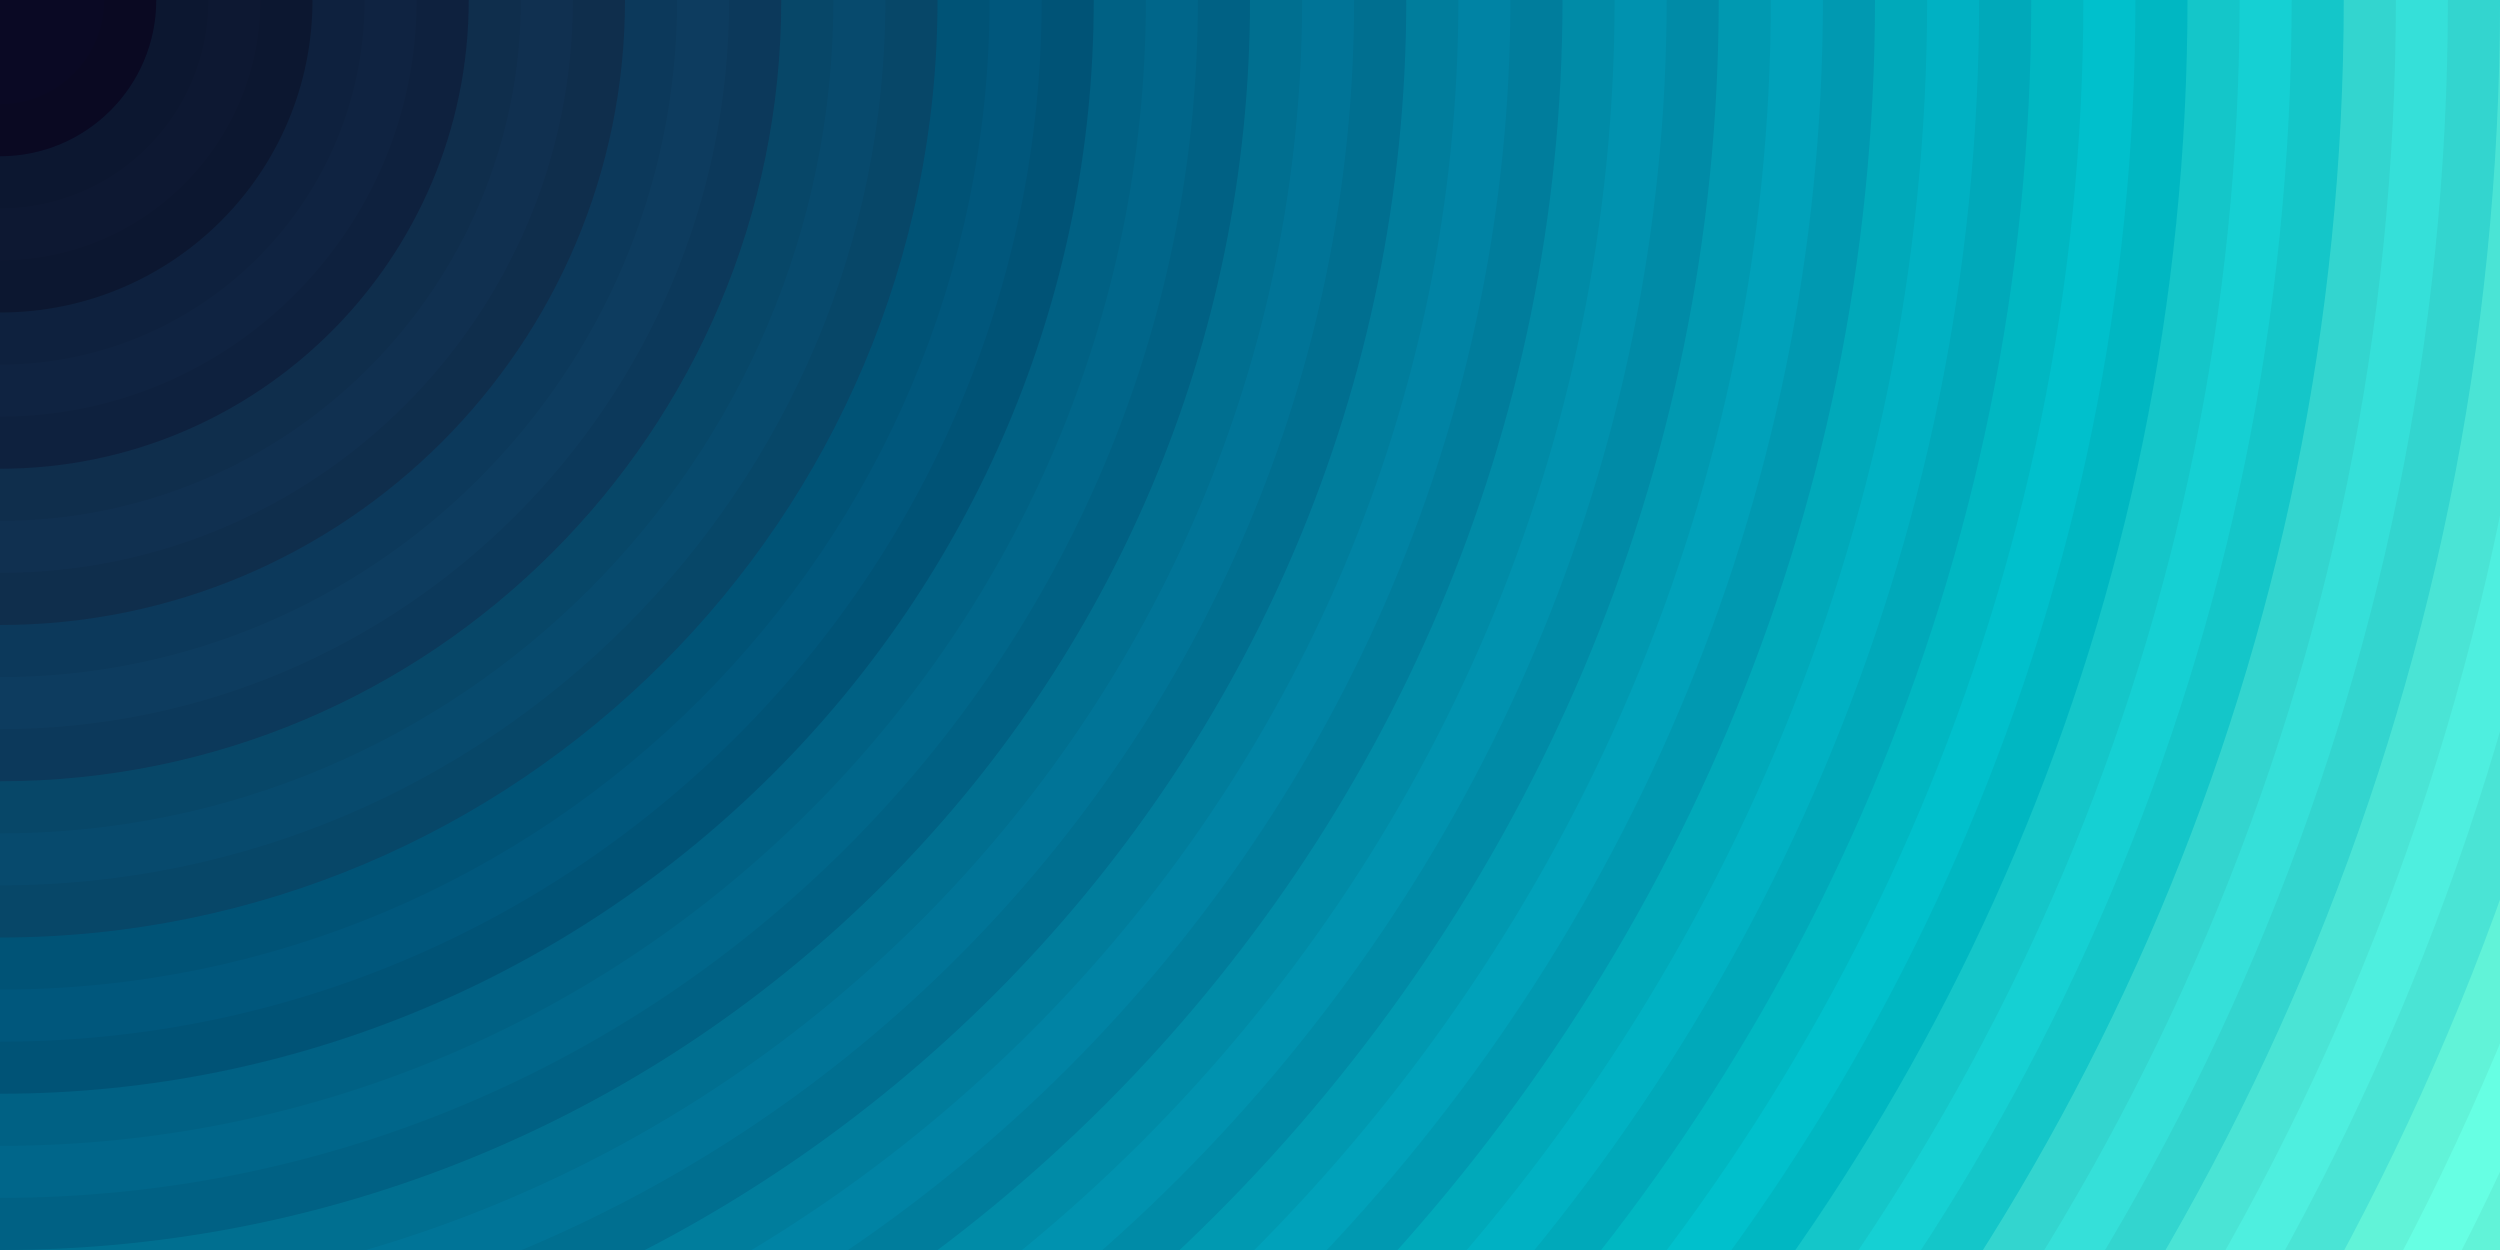
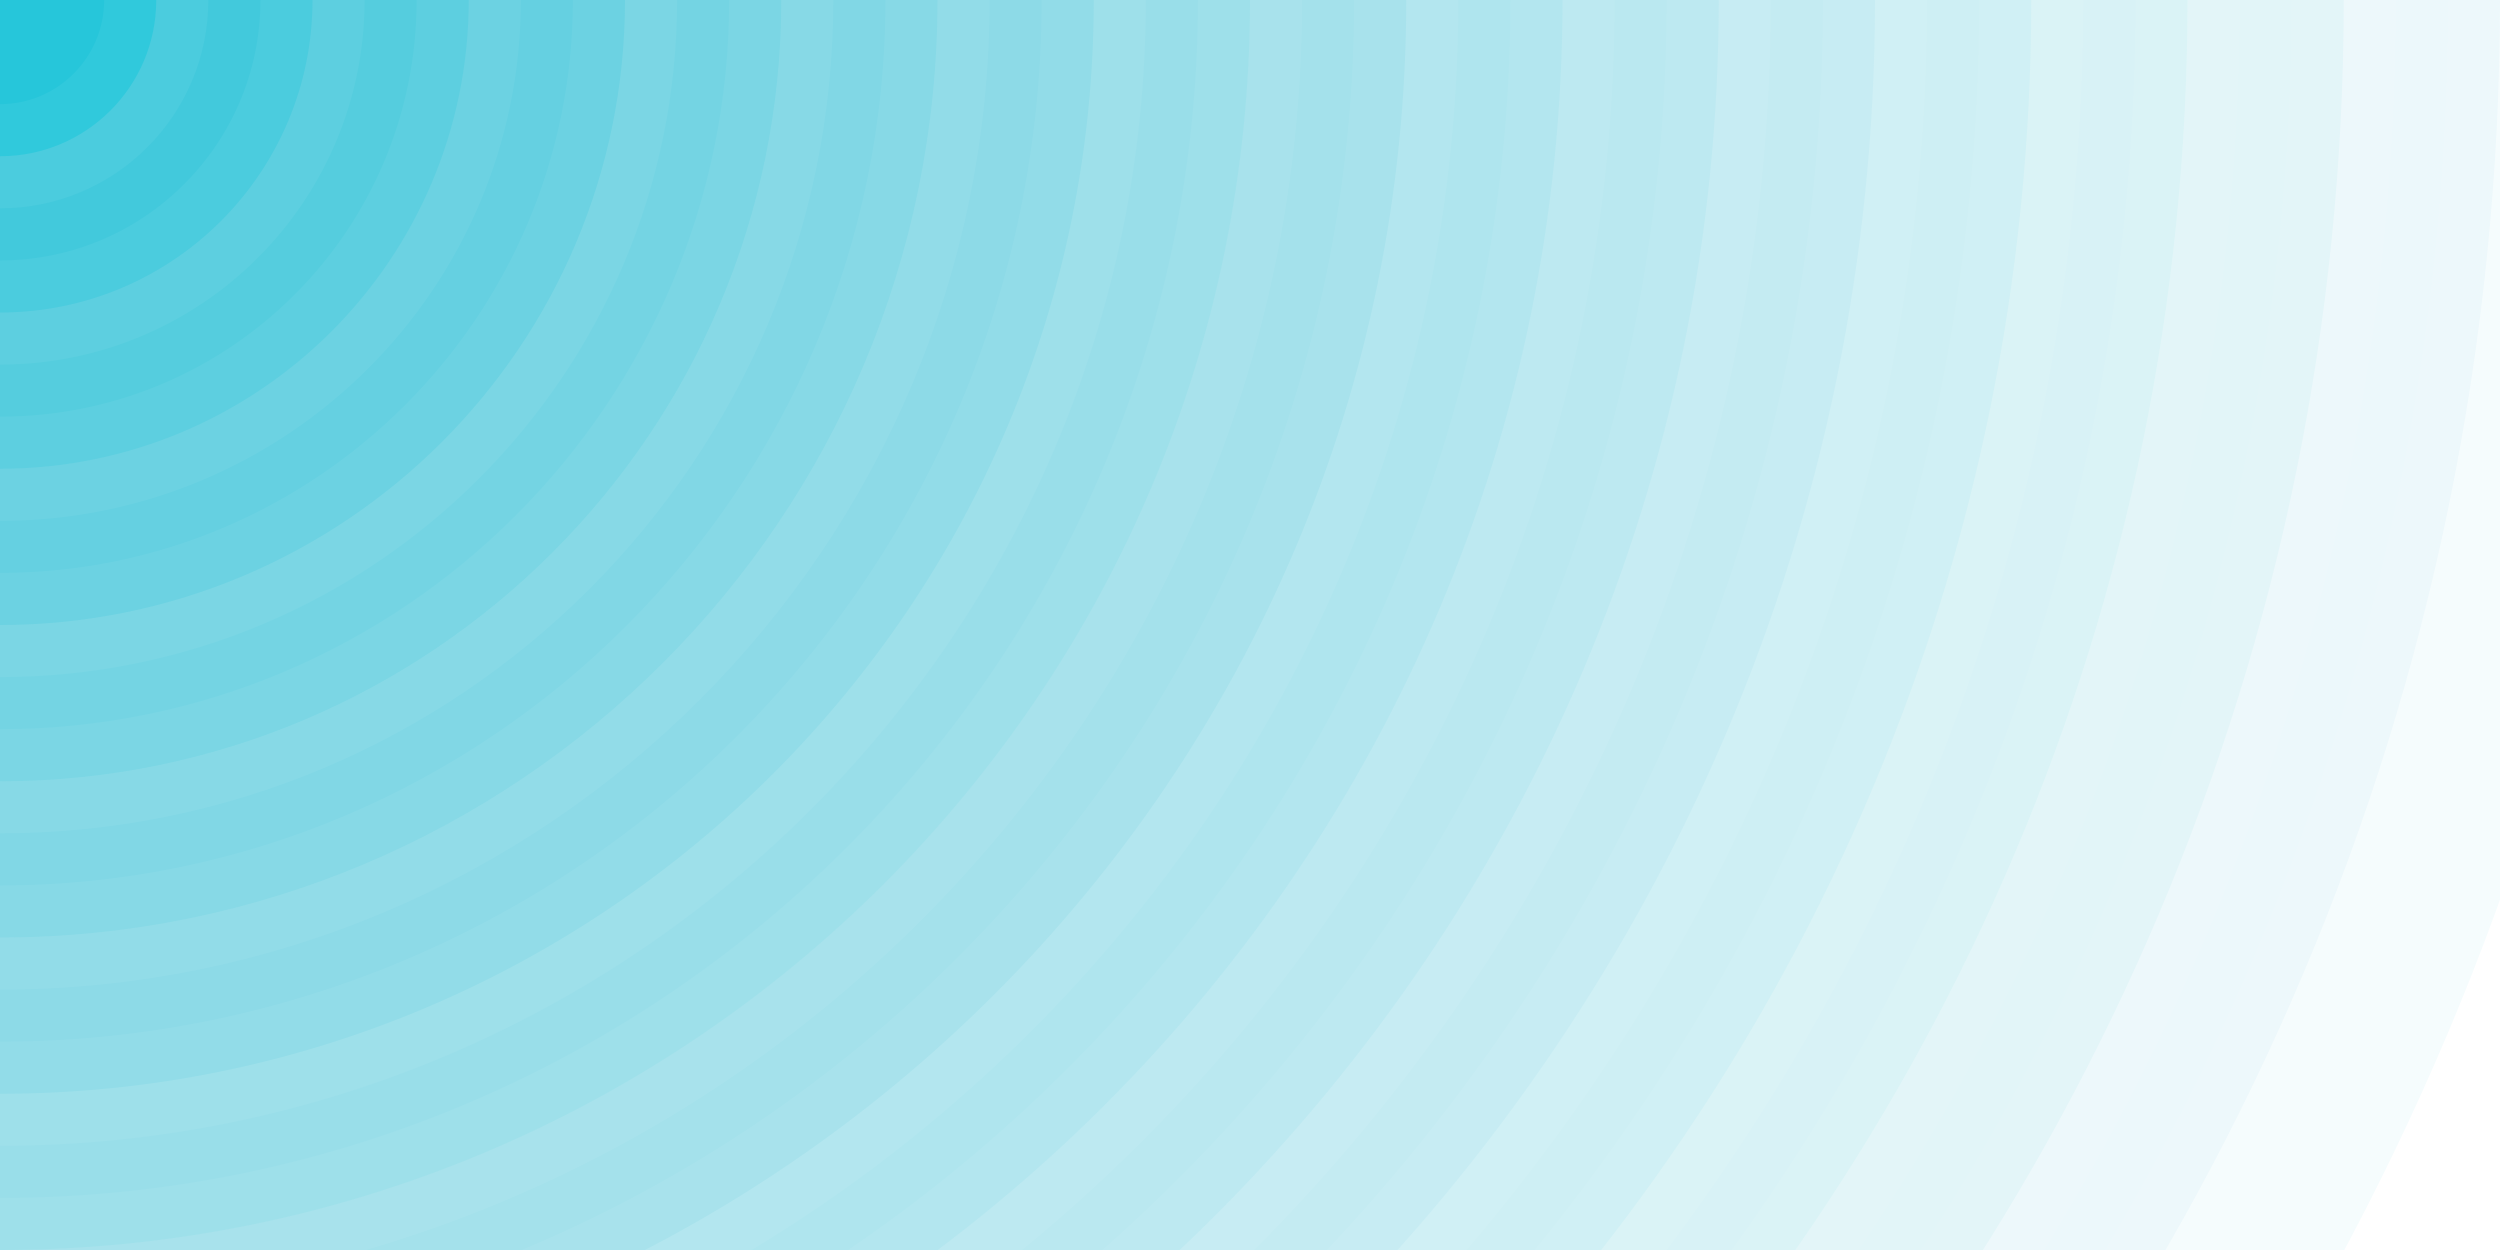
<svg xmlns="http://www.w3.org/2000/svg" width="100%" height="100%" viewBox="0 0 1600 800">
-   <rect fill="#66ffe3" width="1600" height="800" />
-   <g stroke="#000" stroke-width="66.7" stroke-opacity="0.05">
-     <circle fill="#66ffe3" cx="0" cy="0" r="1800" />
-     <circle fill="#4eefdf" cx="0" cy="0" r="1700" />
-     <circle fill="#35e0d9" cx="0" cy="0" r="1600" />
-     <circle fill="#15d0d3" cx="0" cy="0" r="1500" />
-     <circle fill="#00c0cc" cx="0" cy="0" r="1400" />
-     <circle fill="#00b1c3" cx="0" cy="0" r="1300" />
-     <circle fill="#00a1ba" cx="0" cy="0" r="1200" />
-     <circle fill="#0092af" cx="0" cy="0" r="1100" />
-     <circle fill="#0083a4" cx="0" cy="0" r="1000" />
-     <circle fill="#007497" cx="0" cy="0" r="900" />
-     <circle fill="#00668a" cx="0" cy="0" r="800" />
-     <circle fill="#00577c" cx="0" cy="0" r="700" />
-     <circle fill="#074a6d" cx="0" cy="0" r="600" />
-     <circle fill="#0d3c5f" cx="0" cy="0" r="500" />
-     <circle fill="#103050" cx="0" cy="0" r="400" />
-     <circle fill="#0f2341" cx="0" cy="0" r="300" />
-     <circle fill="#0d1832" cx="0" cy="0" r="200" />
-     <circle fill="#0a0924" cx="0" cy="0" r="100" />
+   <rect fill="#ffffff" width="1600" height="800" />
+   <g stroke="#ffffff" stroke-width="66.7" stroke-opacity="0.05">
+     <circle fill="#ffffff" cx="0" cy="0" r="1800" />
+     <circle fill="#f5fcfd" cx="0" cy="0" r="1700" />
+     <circle fill="#ecf8fb" cx="0" cy="0" r="1600" />
+     <circle fill="#e2f5f8" cx="0" cy="0" r="1500" />
+     <circle fill="#d8f2f6" cx="0" cy="0" r="1400" />
+     <circle fill="#ceeff4" cx="0" cy="0" r="1300" />
+     <circle fill="#c4ebf2" cx="0" cy="0" r="1200" />
+     <circle fill="#bae8f0" cx="0" cy="0" r="1100" />
+     <circle fill="#afe5ee" cx="0" cy="0" r="1000" />
+     <circle fill="#a4e1eb" cx="0" cy="0" r="900" />
+     <circle fill="#99dee9" cx="0" cy="0" r="800" />
+     <circle fill="#8ddae7" cx="0" cy="0" r="700" />
+     <circle fill="#81d7e5" cx="0" cy="0" r="600" />
+     <circle fill="#74d4e3" cx="0" cy="0" r="500" />
+     <circle fill="#65d0e1" cx="0" cy="0" r="400" />
+     <circle fill="#55cdde" cx="0" cy="0" r="300" />
+     <circle fill="#42c9dc" cx="0" cy="0" r="200" />
+     <circle fill="#26c6da" cx="0" cy="0" r="100" />
  </g>
</svg>
